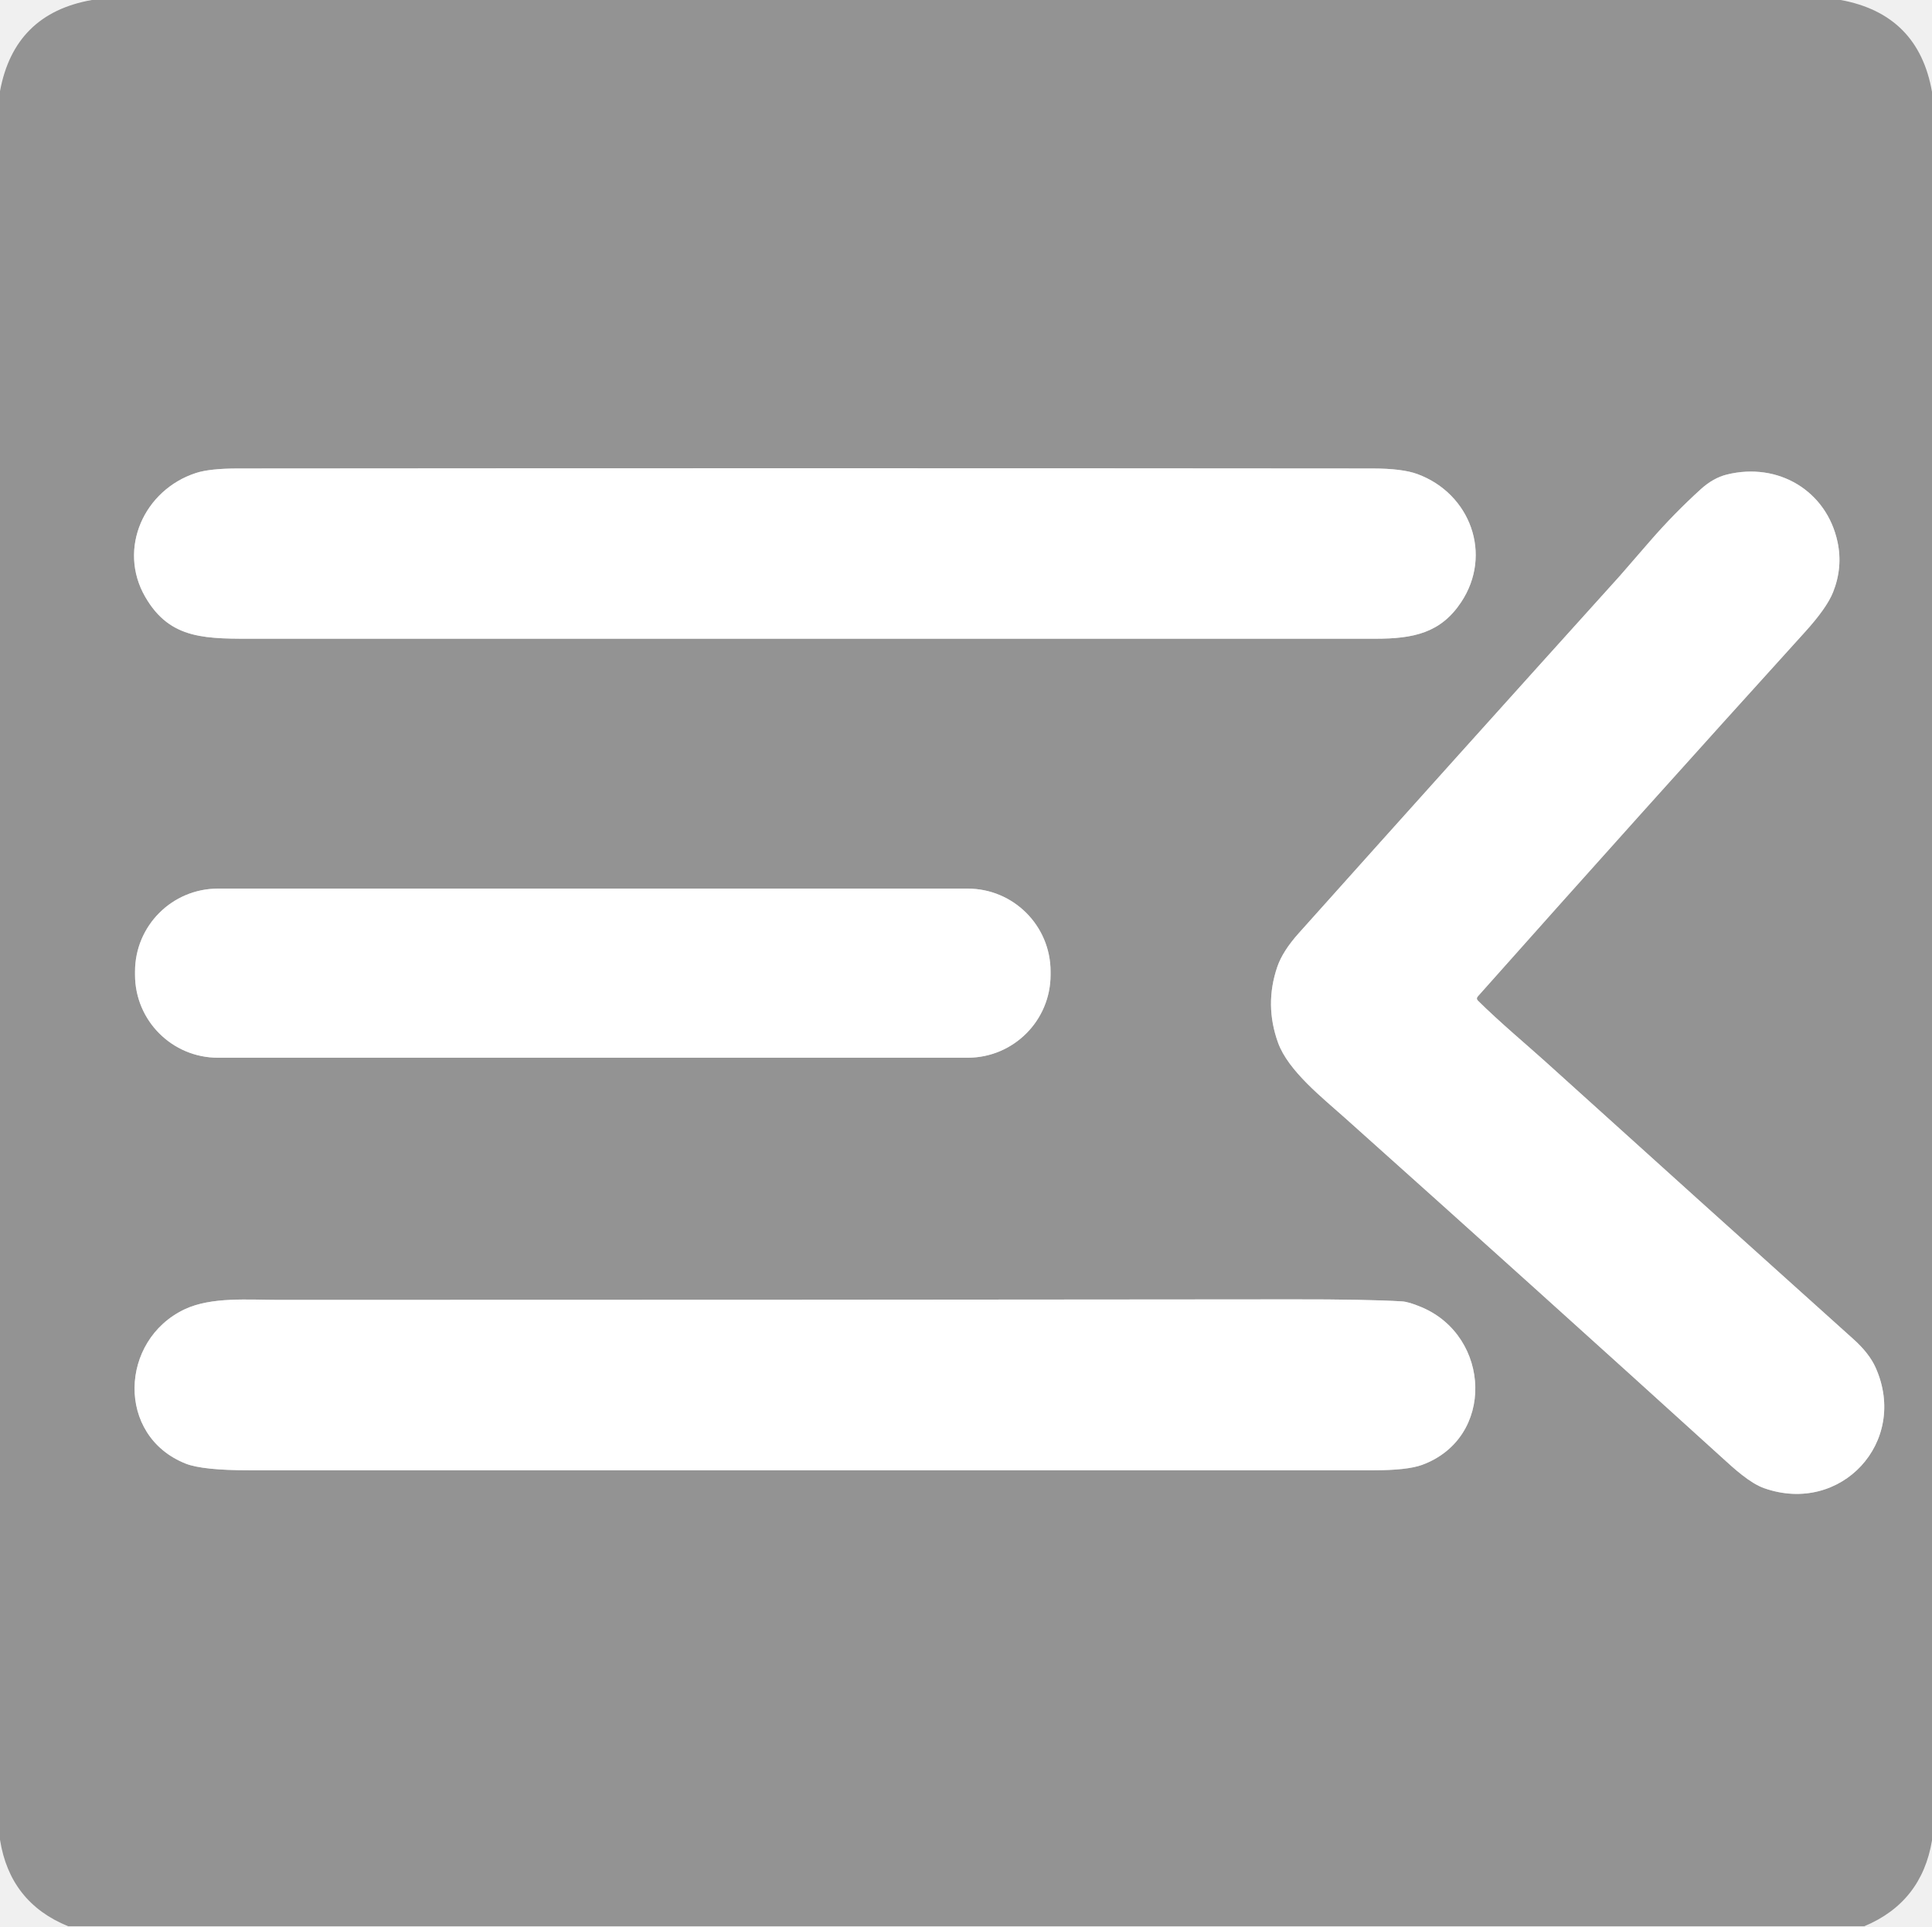
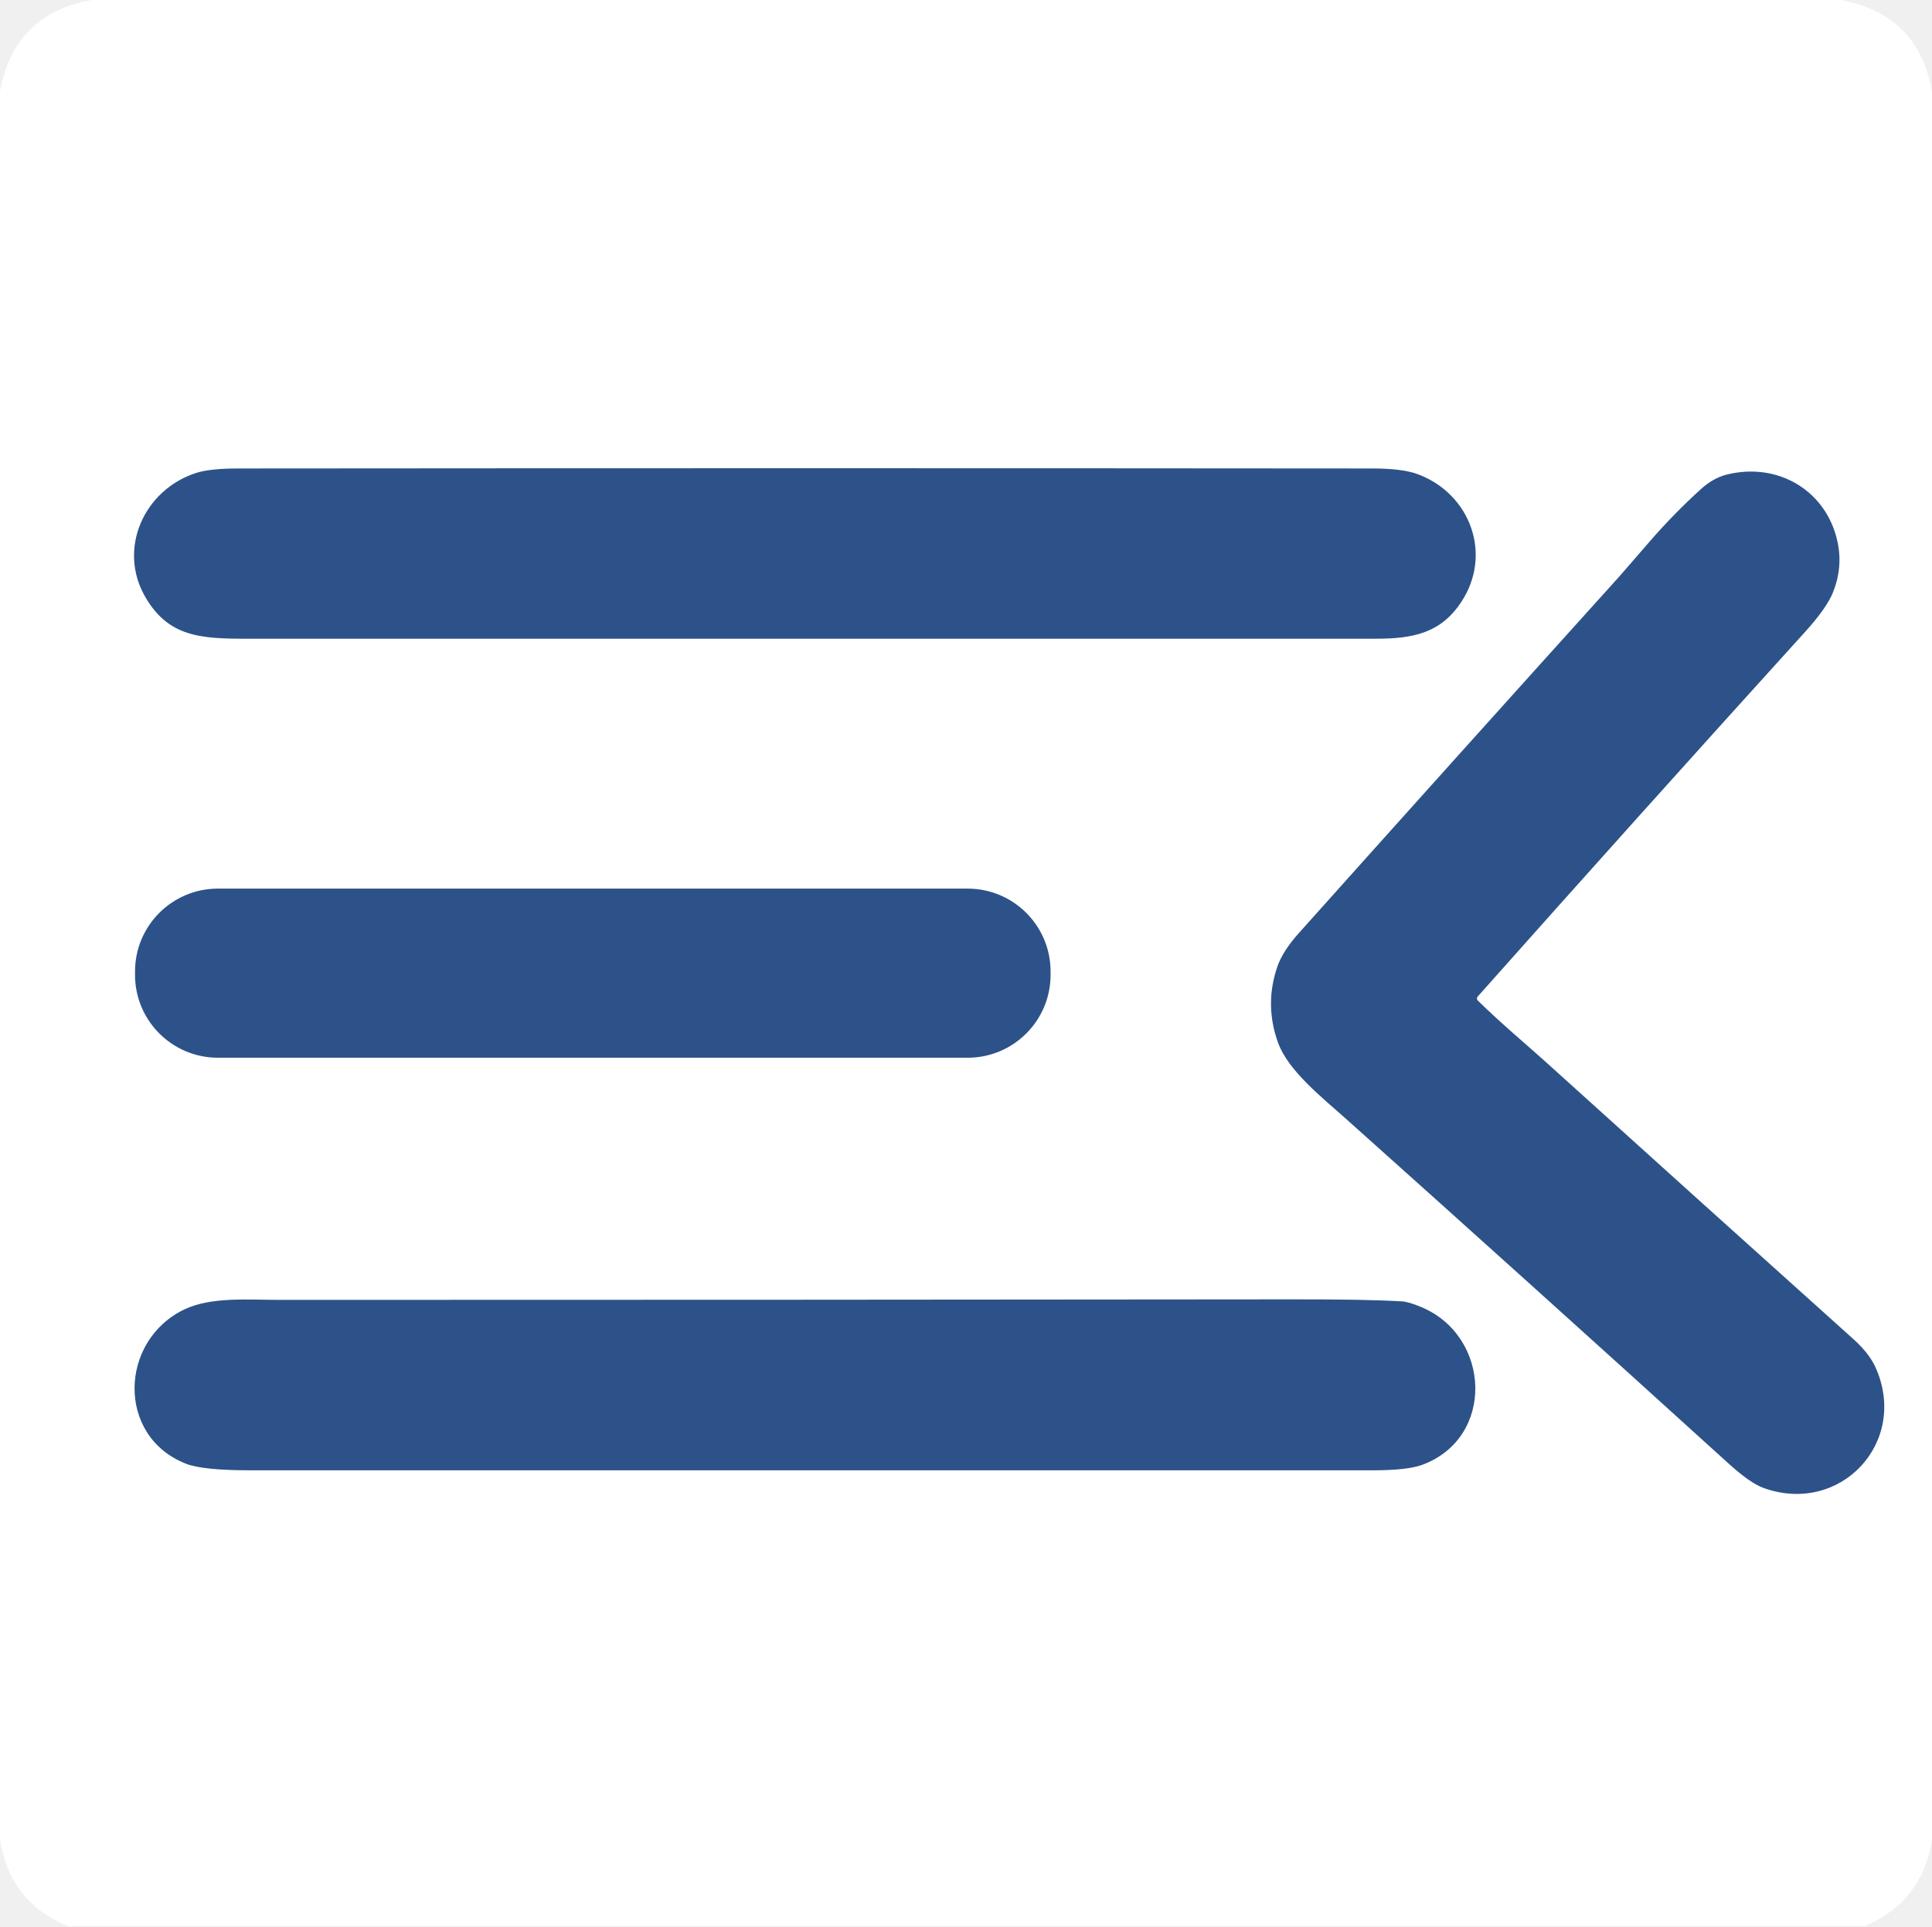
<svg xmlns="http://www.w3.org/2000/svg" version="1.1" viewBox="0.00 0.00 360.00 359.00">
  <g stroke-width="2.00" fill="none" stroke-linecap="butt">
-     <path stroke="#c9c9c9" vector-effect="non-scaling-stroke" d="   M 36.49 88.16   C 26.86 91.30 21.88 102.24 27.05 111.22   C 31.75 119.38 38.49 119.04 48.28 119.04   Q 152.28 119.06 256.29 119.04   C 263.40 119.04 268.45 117.96 272.25 112.25   C 278.18 103.35 273.99 91.99 264.11 88.35   Q 261.30 87.32 255.80 87.31   Q 150.09 87.22 44.37 87.31   Q 39.08 87.31 36.49 88.16" />
-     <path stroke="#c9c9c9" vector-effect="non-scaling-stroke" d="   M 275.38 185.69   Q 305.69 151.60 336.32 117.80   Q 340.39 113.31 341.56 110.38   Q 343.41 105.74 342.40 101.00   C 340.37 91.49 331.37 86.07 321.78 88.44   Q 319.23 89.07 316.91 91.18   Q 311.89 95.74 307.44 100.87   Q 301.85 107.31 301.79 107.38   Q 271.83 140.58 242.01 173.91   Q 239.00 177.27 238.00 180.20   Q 235.60 187.24 238.13 194.29   C 240.02 199.57 246.43 204.60 250.63 208.36   Q 285.99 239.99 321.12 271.88   C 323.00 273.59 326.05 276.42 328.74 277.36   C 343.03 282.38 355.68 268.74 349.50 254.89   Q 348.31 252.22 345.34 249.56   Q 316.56 223.71 287.89 197.79   C 284.94 195.12 279.40 190.47 275.41 186.51   Q 275.01 186.11 275.38 185.69" />
-     <path stroke="#c9c9c9" vector-effect="non-scaling-stroke" d="   M 195.76 181.06   A 15.45 15.45 0.0 0 0 180.31 165.61   L 40.61 165.61   A 15.45 15.45 0.0 0 0 25.16 181.06   L 25.16 181.68   A 15.45 15.45 0.0 0 0 40.61 197.13   L 180.31 197.13   A 15.45 15.45 0.0 0 0 195.76 181.68   L 195.76 181.06" />
-     <path stroke="#c9c9c9" vector-effect="non-scaling-stroke" d="   M 264.84 243.60   Q 262.48 242.61 261.25 242.54   Q 254.67 242.14 240.75 242.16   Q 146.37 242.26 52.00 242.26   C 46.33 242.26 39.39 241.65 34.39 244.02   C 22.26 249.78 21.60 267.62 34.61 272.78   Q 37.75 274.02 46.54 274.02   Q 151.23 274.02 255.93 274.02   Q 262.25 274.01 264.96 273.02   C 278.63 268.02 277.84 249.04 264.84 243.60" />
+     <path stroke="#fff" vector-effect="non-scaling-stroke" d="       M 36.49 88.16       C 26.86 91.30 21.88 102.24 27.05 111.22       C 31.75 119.38 38.49 119.04 48.28 119.04       Q 152.28 119.06 256.29 119.04       C 263.40 119.04 268.45 117.96 272.25 112.25       C 278.18 103.35 273.99 91.99 264.11 88.35       Q 261.30 87.32 255.80 87.31       Q 150.09 87.22 44.37 87.31       Q 39.08 87.31 36.49 88.16" />
+     <path stroke="#fff" vector-effect="non-scaling-stroke" d="       M 275.38 185.69       Q 305.69 151.60 336.32 117.80       Q 340.39 113.31 341.56 110.38       Q 343.41 105.74 342.40 101.00       C 340.37 91.49 331.37 86.07 321.78 88.44       Q 319.23 89.07 316.91 91.18       Q 311.89 95.74 307.44 100.87       Q 301.85 107.31 301.79 107.38       Q 271.83 140.58 242.01 173.91       Q 239.00 177.27 238.00 180.20       Q 235.60 187.24 238.13 194.29       C 240.02 199.57 246.43 204.60 250.63 208.36       Q 285.99 239.99 321.12 271.88       C 323.00 273.59 326.05 276.42 328.74 277.36       C 343.03 282.38 355.68 268.74 349.50 254.89       Q 348.31 252.22 345.34 249.56       Q 316.56 223.71 287.89 197.79       C 284.94 195.12 279.40 190.47 275.41 186.51       Q 275.01 186.11 275.38 185.69" />
+     <path stroke="#fff" vector-effect="non-scaling-stroke" d="       M 195.76 181.06       A 15.45 15.45 0.0 0 0 180.31 165.61       L 40.61 165.61       A 15.45 15.45 0.0 0 0 25.16 181.06       L 25.16 181.68       A 15.45 15.45 0.0 0 0 40.61 197.13       L 180.31 197.13       A 15.45 15.45 0.0 0 0 195.76 181.68       L 195.76 181.06" />
+     <path stroke="#fff" vector-effect="non-scaling-stroke" d="       M 264.84 243.60       Q 262.48 242.61 261.25 242.54       Q 254.67 242.14 240.75 242.16       Q 146.37 242.26 52.00 242.26       C 46.33 242.26 39.39 241.65 34.39 244.02       C 22.26 249.78 21.60 267.62 34.61 272.78       Q 37.75 274.02 46.54 274.02       Q 151.23 274.02 255.93 274.02       Q 262.25 274.01 264.96 273.02       C 278.63 268.02 277.84 249.04 264.84 243.60" />
  </g>
-   <path fill="#939393" d="   M 17.12 0.00   L 343.00 0.00   Q 357.47 2.67 360.00 17.12   L 360.00 343.00   Q 358.08 354.53 347.37 359.00   L 12.71 359.00   Q 1.85 354.58 0.00 342.87   L 0.00 17.00   Q 2.66 2.54 17.12 0.00   Z   M 36.49 88.16   C 26.86 91.30 21.88 102.24 27.05 111.22   C 31.75 119.38 38.49 119.04 48.28 119.04   Q 152.28 119.06 256.29 119.04   C 263.40 119.04 268.45 117.96 272.25 112.25   C 278.18 103.35 273.99 91.99 264.11 88.35   Q 261.30 87.32 255.80 87.31   Q 150.09 87.22 44.37 87.31   Q 39.08 87.31 36.49 88.16   Z   M 275.38 185.69   Q 305.69 151.60 336.32 117.80   Q 340.39 113.31 341.56 110.38   Q 343.41 105.74 342.40 101.00   C 340.37 91.49 331.37 86.07 321.78 88.44   Q 319.23 89.07 316.91 91.18   Q 311.89 95.74 307.44 100.87   Q 301.85 107.31 301.79 107.38   Q 271.83 140.58 242.01 173.91   Q 239.00 177.27 238.00 180.20   Q 235.60 187.24 238.13 194.29   C 240.02 199.57 246.43 204.60 250.63 208.36   Q 285.99 239.99 321.12 271.88   C 323.00 273.59 326.05 276.42 328.74 277.36   C 343.03 282.38 355.68 268.74 349.50 254.89   Q 348.31 252.22 345.34 249.56   Q 316.56 223.71 287.89 197.79   C 284.94 195.12 279.40 190.47 275.41 186.51   Q 275.01 186.11 275.38 185.69   Z   M 195.76 181.06   A 15.45 15.45 0.0 0 0 180.31 165.61   L 40.61 165.61   A 15.45 15.45 0.0 0 0 25.16 181.06   L 25.16 181.68   A 15.45 15.45 0.0 0 0 40.61 197.13   L 180.31 197.13   A 15.45 15.45 0.0 0 0 195.76 181.68   L 195.76 181.06   Z   M 264.84 243.60   Q 262.48 242.61 261.25 242.54   Q 254.67 242.14 240.75 242.16   Q 146.37 242.26 52.00 242.26   C 46.33 242.26 39.39 241.65 34.39 244.02   C 22.26 249.78 21.60 267.62 34.61 272.78   Q 37.75 274.02 46.54 274.02   Q 151.23 274.02 255.93 274.02   Q 262.25 274.01 264.96 273.02   C 278.63 268.02 277.84 249.04 264.84 243.60   Z" />
-   <path fill="#ffffff" d="   M 27.05 111.22   C 21.88 102.24 26.86 91.30 36.49 88.16   Q 39.08 87.31 44.37 87.31   Q 150.09 87.22 255.80 87.31   Q 261.30 87.32 264.11 88.35   C 273.99 91.99 278.18 103.35 272.25 112.25   C 268.45 117.96 263.40 119.04 256.29 119.04   Q 152.28 119.06 48.28 119.04   C 38.49 119.04 31.75 119.38 27.05 111.22   Z" />
-   <path fill="#ffffff" d="   M 275.41 186.51   C 279.40 190.47 284.94 195.12 287.89 197.79   Q 316.56 223.71 345.34 249.56   Q 348.31 252.22 349.50 254.89   C 355.68 268.74 343.03 282.38 328.74 277.36   C 326.05 276.42 323.00 273.59 321.12 271.88   Q 285.99 239.99 250.63 208.36   C 246.43 204.60 240.02 199.57 238.13 194.29   Q 235.60 187.24 238.00 180.20   Q 239.00 177.27 242.01 173.91   Q 271.83 140.58 301.79 107.38   Q 301.85 107.31 307.44 100.87   Q 311.89 95.74 316.91 91.18   Q 319.23 89.07 321.78 88.44   C 331.37 86.07 340.37 91.49 342.40 101.00   Q 343.41 105.74 341.56 110.38   Q 340.39 113.31 336.32 117.80   Q 305.69 151.60 275.38 185.69   Q 275.01 186.11 275.41 186.51   Z" />
-   <rect fill="#ffffff" x="25.16" y="165.61" width="170.60" height="31.52" rx="15.45" />
-   <path fill="#ffffff" d="   M 264.84 243.60   C 277.84 249.04 278.63 268.02 264.96 273.02   Q 262.25 274.01 255.93 274.02   Q 151.23 274.02 46.54 274.02   Q 37.75 274.02 34.61 272.78   C 21.60 267.62 22.26 249.78 34.39 244.02   C 39.39 241.65 46.33 242.26 52.00 242.26   Q 146.37 242.26 240.75 242.16   Q 254.67 242.14 261.25 242.54   Q 262.48 242.61 264.84 243.60   Z" />
+   <path fill="#fff" d="     M 17.12 0.00     L 343.00 0.00     Q 357.47 2.67 360.00 17.12     L 360.00 343.00     Q 358.08 354.53 347.37 359.00     L 12.71 359.00     Q 1.85 354.58 0.00 342.87     L 0.00 17.00     Q 2.66 2.54 17.12 0.00     Z     M 36.49 88.16     C 26.86 91.30 21.88 102.24 27.05 111.22     C 31.75 119.38 38.49 119.04 48.28 119.04     Q 152.28 119.06 256.29 119.04     C 263.40 119.04 268.45 117.96 272.25 112.25     C 278.18 103.35 273.99 91.99 264.11 88.35     Q 261.30 87.32 255.80 87.31     Q 150.09 87.22 44.37 87.31     Q 39.08 87.31 36.49 88.16     Z     M 275.38 185.69     Q 305.69 151.60 336.32 117.80     Q 340.39 113.31 341.56 110.38     Q 343.41 105.74 342.40 101.00     C 340.37 91.49 331.37 86.07 321.78 88.44     Q 319.23 89.07 316.91 91.18     Q 311.89 95.74 307.44 100.87     Q 301.85 107.31 301.79 107.38     Q 271.83 140.58 242.01 173.91     Q 239.00 177.27 238.00 180.20     Q 235.60 187.24 238.13 194.29     C 240.02 199.57 246.43 204.60 250.63 208.36     Q 285.99 239.99 321.12 271.88     C 323.00 273.59 326.05 276.42 328.74 277.36     C 343.03 282.38 355.68 268.74 349.50 254.89     Q 348.31 252.22 345.34 249.56     Q 316.56 223.71 287.89 197.79     C 284.94 195.12 279.40 190.47 275.41 186.51     Q 275.01 186.11 275.38 185.69     Z     M 195.76 181.06     A 15.45 15.45 0.0 0 0 180.31 165.61     L 40.61 165.61     A 15.45 15.45 0.0 0 0 25.16 181.06     L 25.16 181.68     A 15.45 15.45 0.0 0 0 40.61 197.13     L 180.31 197.13     A 15.45 15.45 0.0 0 0 195.76 181.68     L 195.76 181.06     Z     M 264.84 243.60     Q 262.48 242.61 261.25 242.54     Q 254.67 242.14 240.75 242.16     Q 146.37 242.26 52.00 242.26     C 46.33 242.26 39.39 241.65 34.39 244.02     C 22.26 249.78 21.60 267.62 34.61 272.78     Q 37.75 274.02 46.54 274.02     Q 151.23 274.02 255.93 274.02     Q 262.25 274.01 264.96 273.02     C 278.63 268.02 277.84 249.04 264.84 243.60     Z" />
+   <path fill="#2c5289" d="     M 27.05 111.22     C 21.88 102.24 26.86 91.30 36.49 88.16     Q 39.08 87.31 44.37 87.31     Q 150.09 87.22 255.80 87.31     Q 261.30 87.32 264.11 88.35     C 273.99 91.99 278.18 103.35 272.25 112.25     C 268.45 117.96 263.40 119.04 256.29 119.04     Q 152.28 119.06 48.28 119.04     C 38.49 119.04 31.75 119.38 27.05 111.22     Z" />
+   <path fill="#2c5289" d="     M 275.41 186.51     C 279.40 190.47 284.94 195.12 287.89 197.79     Q 316.56 223.71 345.34 249.56     Q 348.31 252.22 349.50 254.89     C 355.68 268.74 343.03 282.38 328.74 277.36     C 326.05 276.42 323.00 273.59 321.12 271.88     Q 285.99 239.99 250.63 208.36     C 246.43 204.60 240.02 199.57 238.13 194.29     Q 235.60 187.24 238.00 180.20     Q 239.00 177.27 242.01 173.91     Q 271.83 140.58 301.79 107.38     Q 301.85 107.31 307.44 100.87     Q 311.89 95.74 316.91 91.18     Q 319.23 89.07 321.78 88.44     C 331.37 86.07 340.37 91.49 342.40 101.00     Q 343.41 105.74 341.56 110.38     Q 340.39 113.31 336.32 117.80     Q 305.69 151.60 275.38 185.69     Q 275.01 186.11 275.41 186.51     Z" />
+   <rect fill="#2c5289" x="25.16" y="165.61" width="170.60" height="31.52" rx="15.45" />
+   <path fill="#2c5289" d="     M 264.84 243.60     C 277.84 249.04 278.63 268.02 264.96 273.02     Q 262.25 274.01 255.93 274.02     Q 151.23 274.02 46.54 274.02     Q 37.75 274.02 34.61 272.78     C 21.60 267.62 22.26 249.78 34.39 244.02     C 39.39 241.65 46.33 242.26 52.00 242.26     Q 146.37 242.26 240.75 242.16     Q 254.67 242.14 261.25 242.54     Q 262.48 242.61 264.84 243.60     Z" />
</svg>
